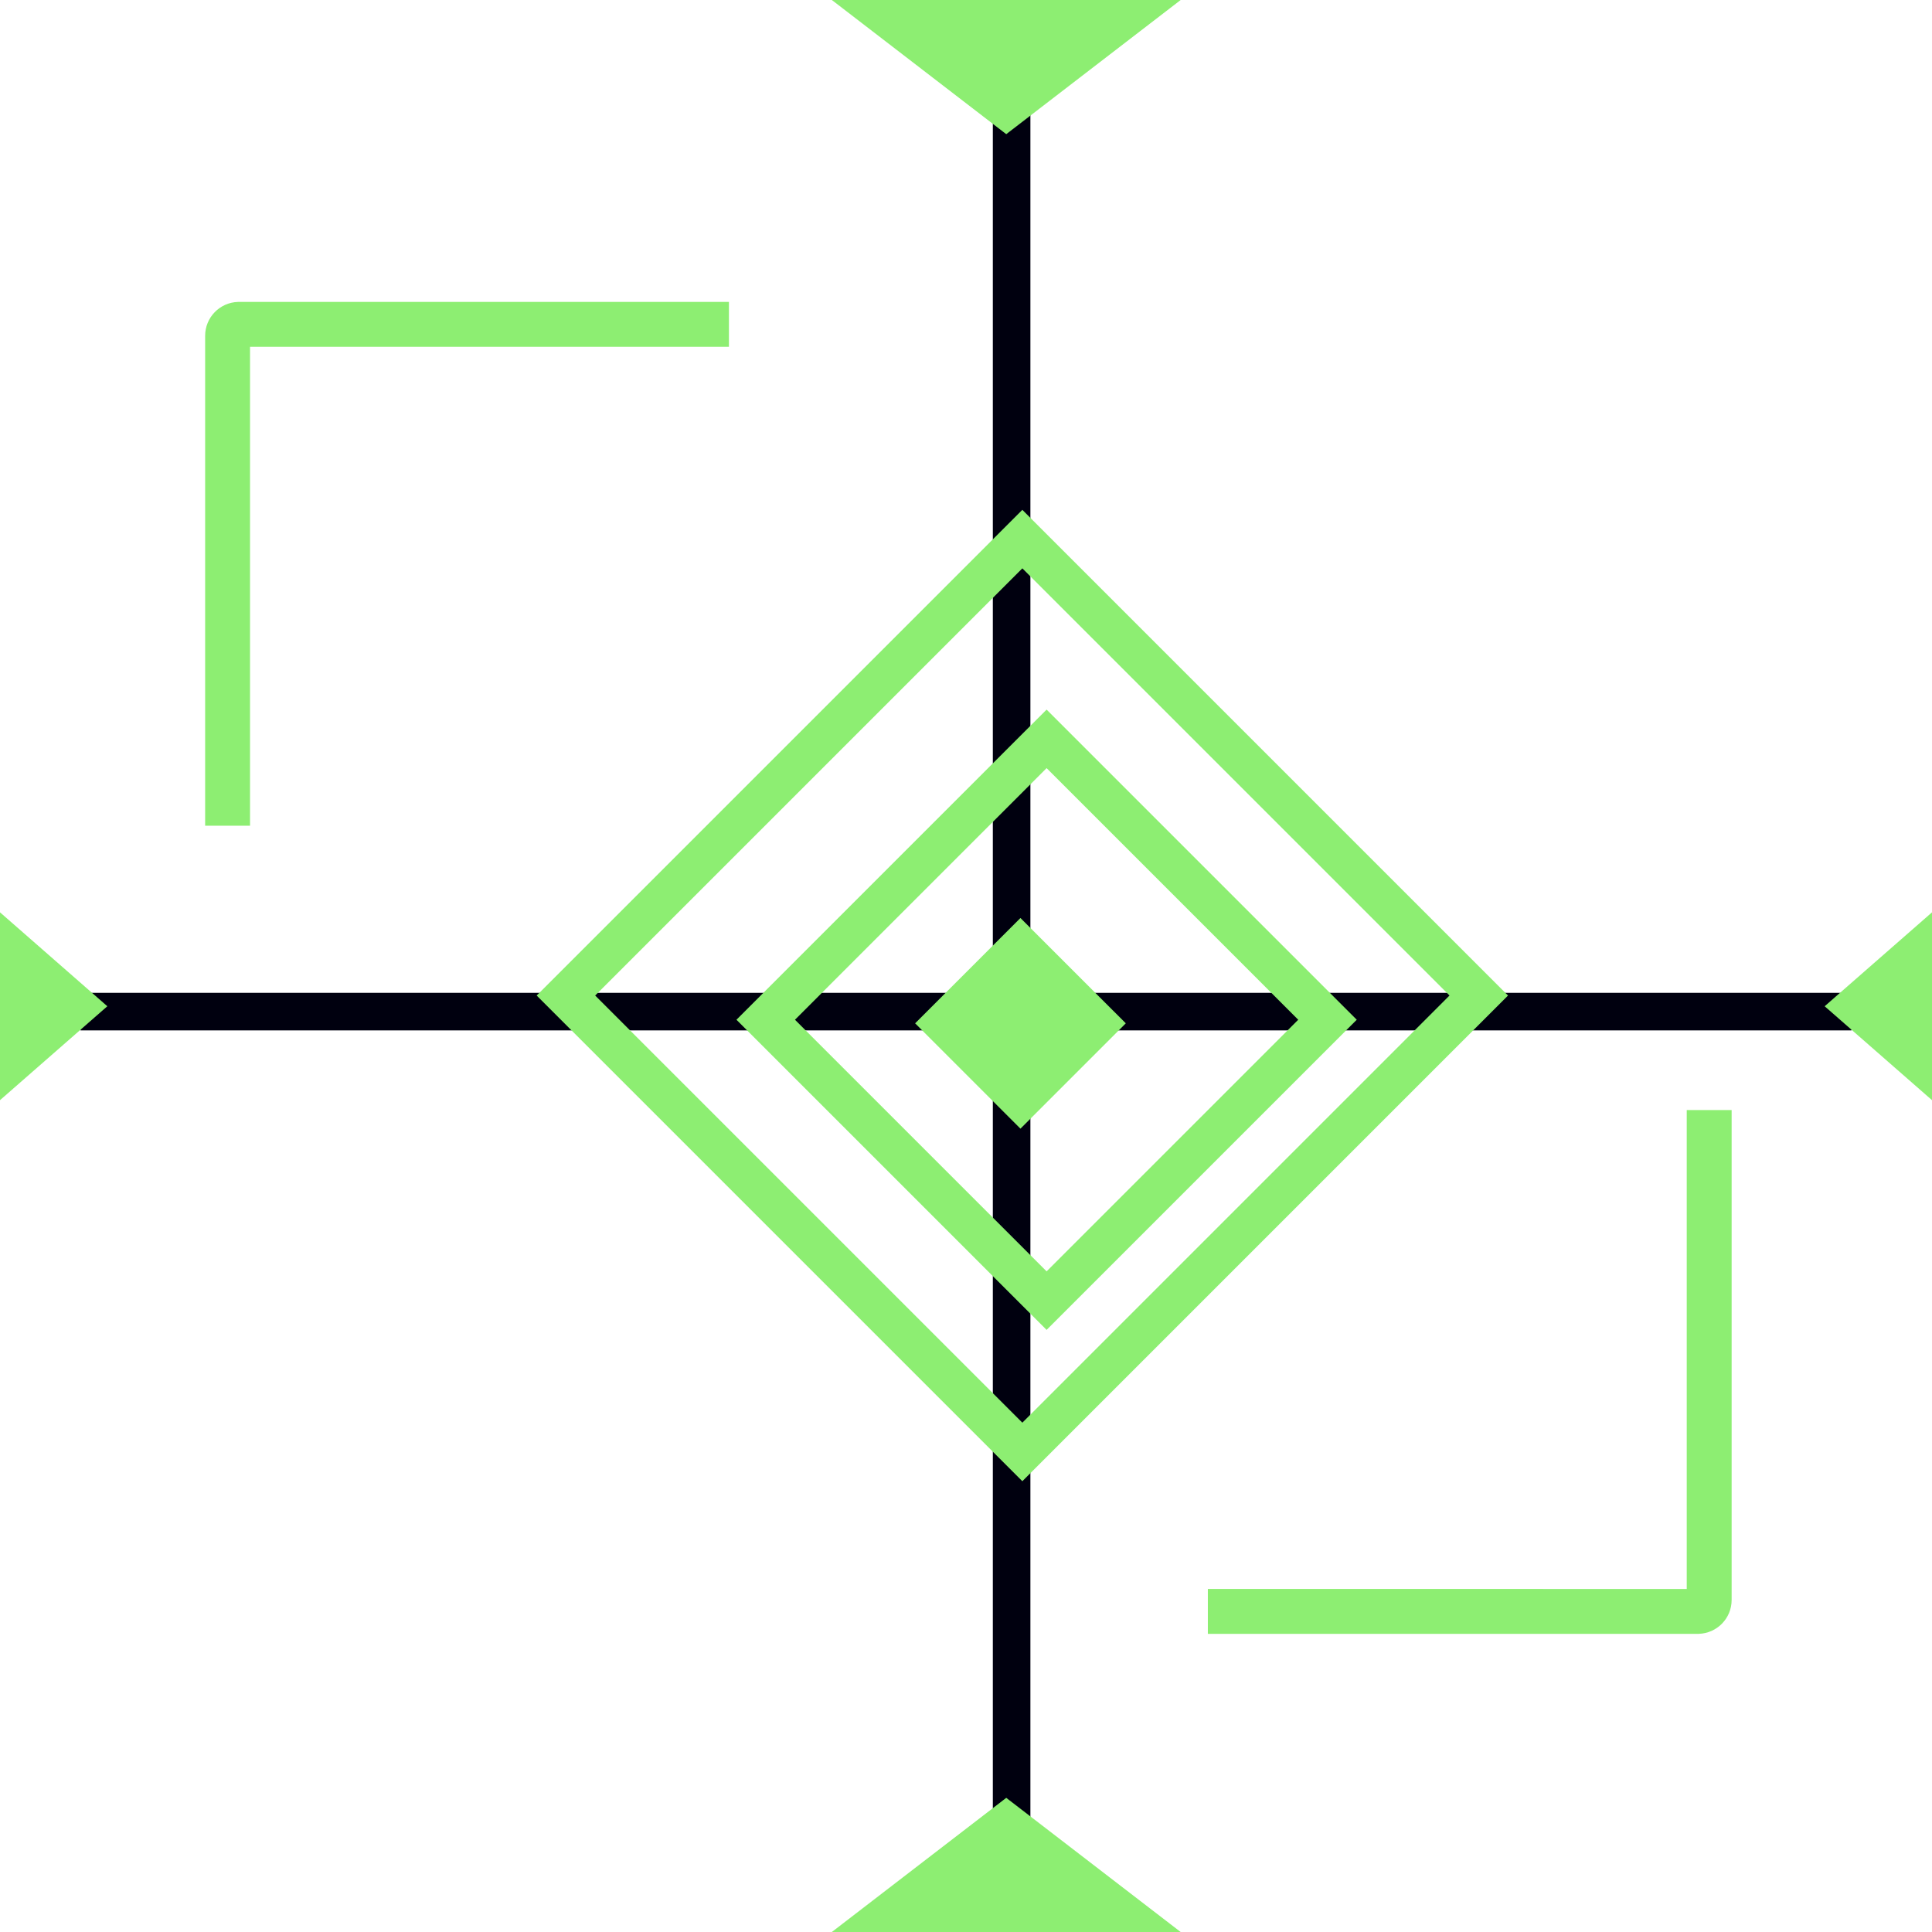
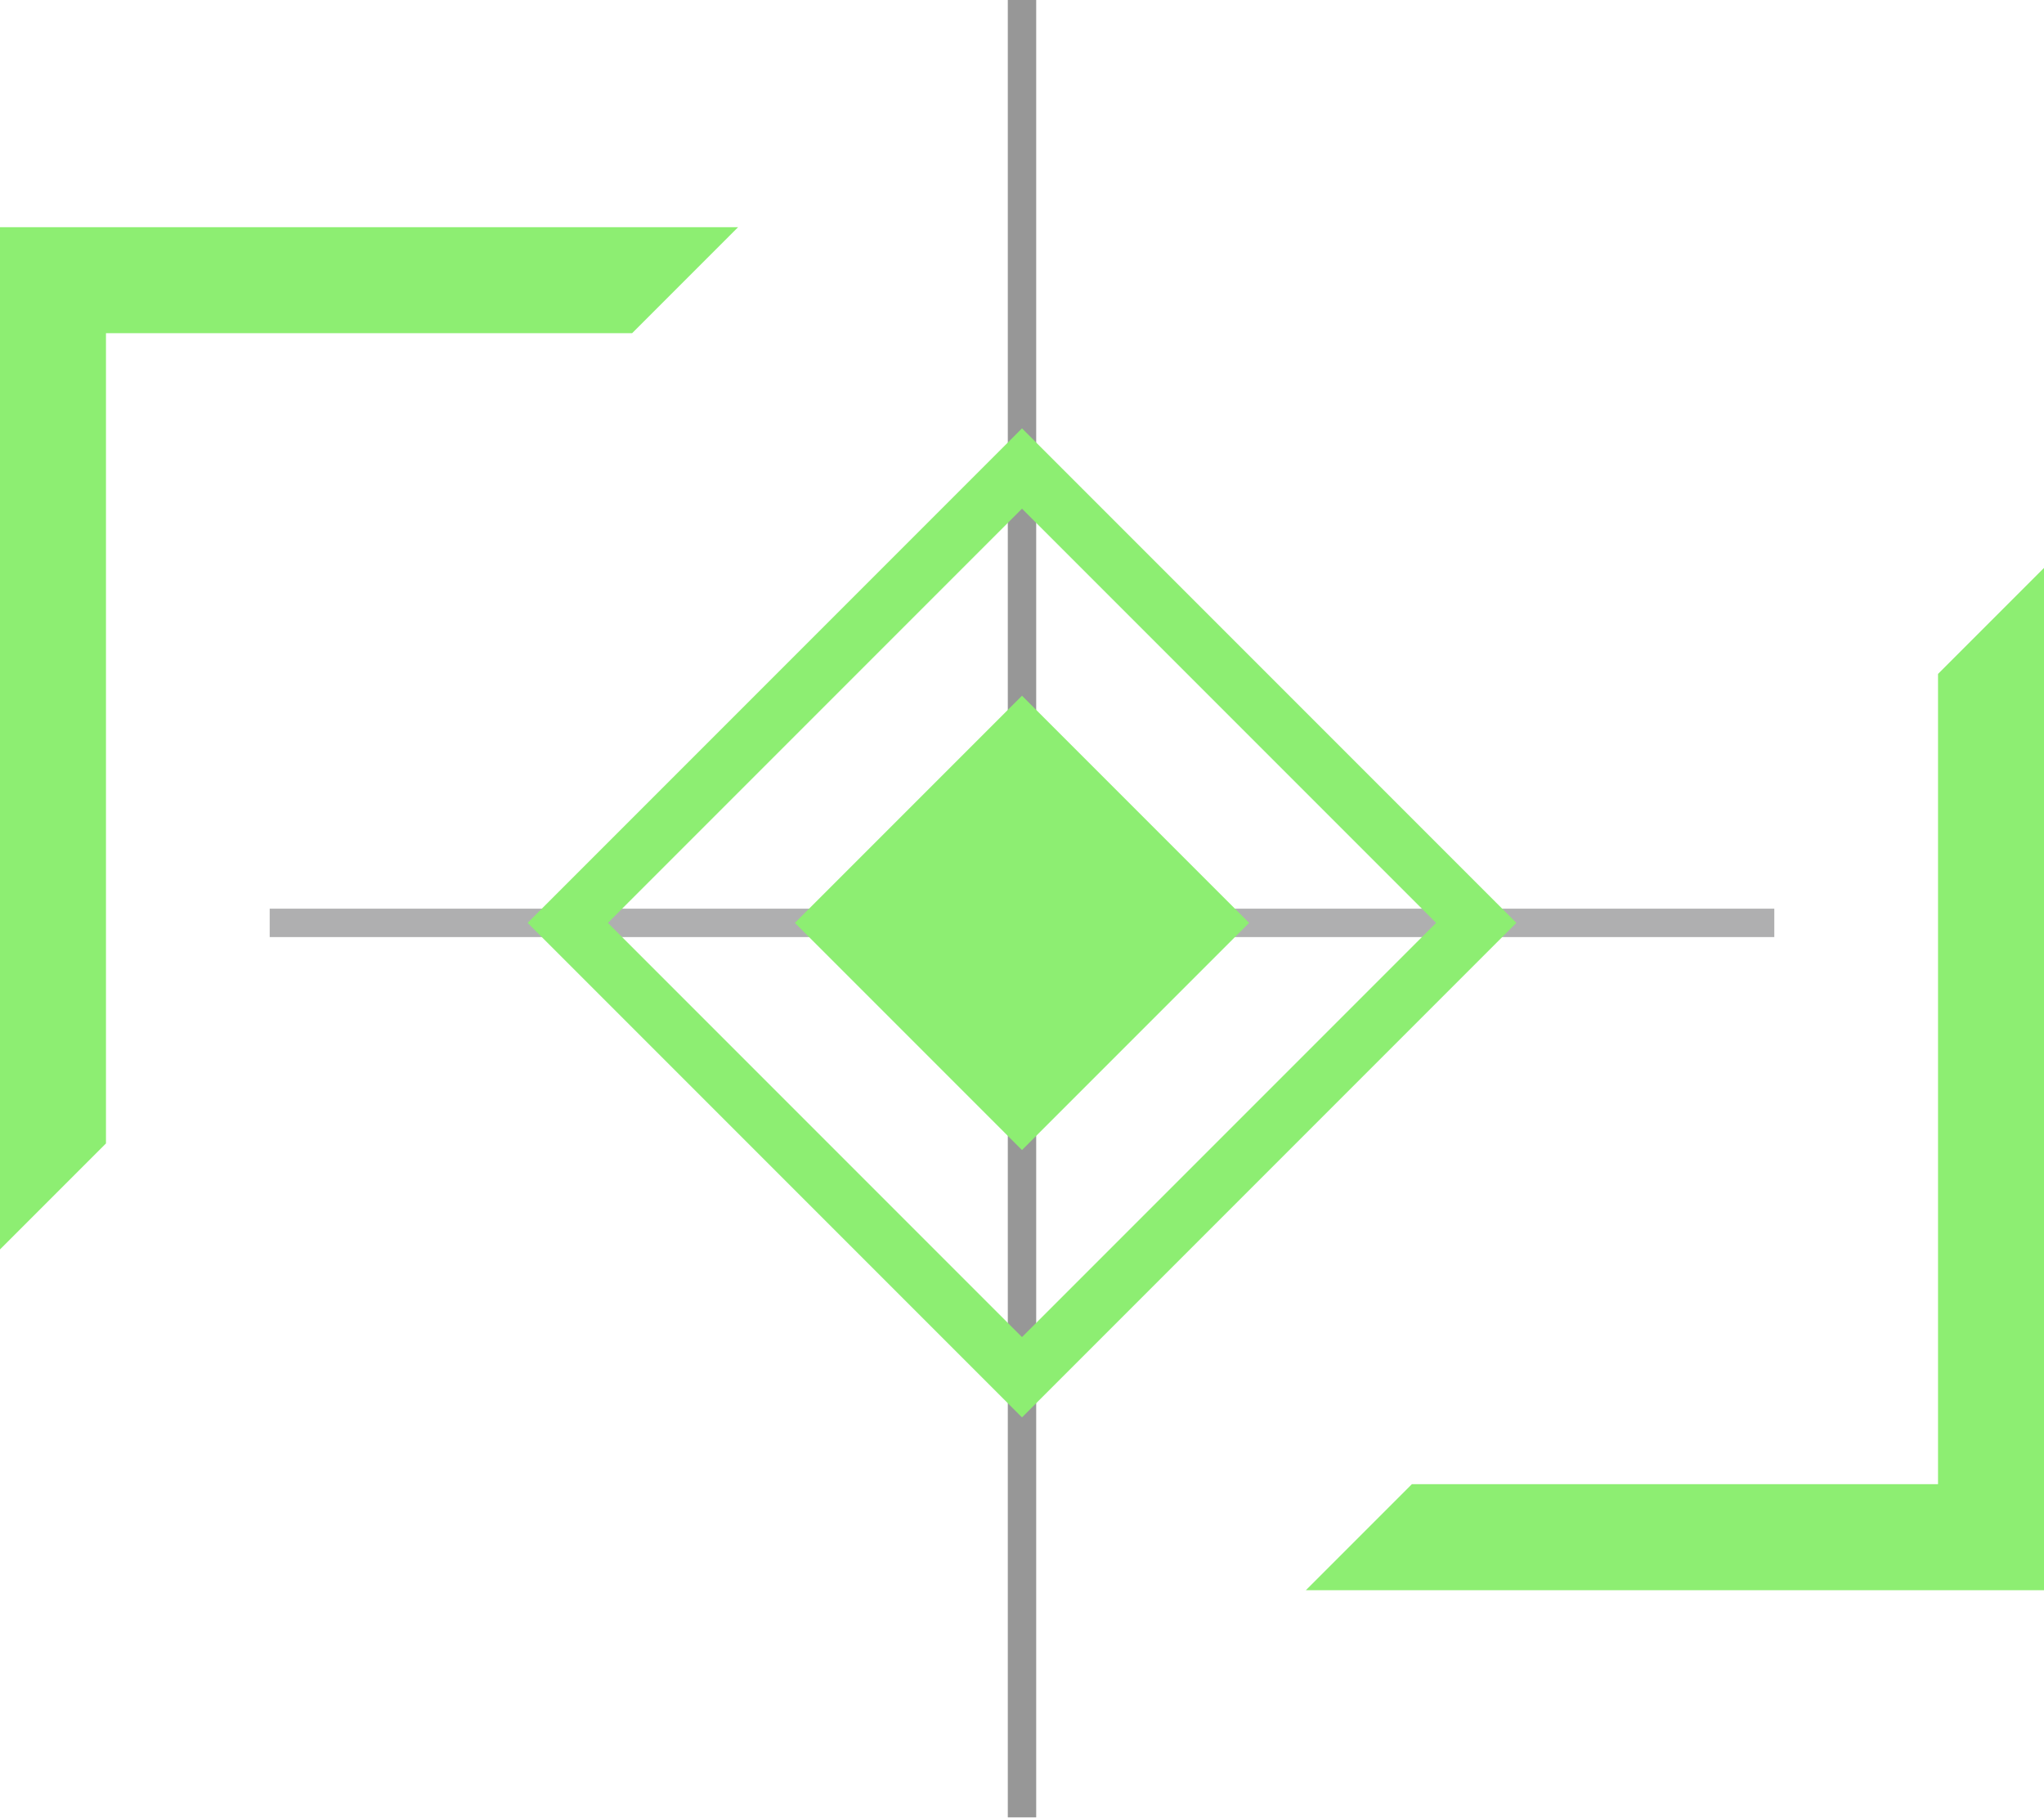
- <svg xmlns="http://www.w3.org/2000/svg" width="72" height="72" viewBox="0 0 72 72" fill="none">
-   <path d="M38.4 4V68H37V4H38.4Z" fill="#00000F" />
-   <path d="M69 37V38.4H3V37H69Z" fill="#00000F" />
-   <path fill-rule="evenodd" clip-rule="evenodd" d="M38.029 34.211L41.955 38.136L38.029 42.062L34.104 38.136L38.029 34.211Z" fill="#8DEE72" />
-   <path fill-rule="evenodd" clip-rule="evenodd" d="M39.004 26.445L50.562 38.003L39.004 49.561L27.446 38.003L39.004 26.445ZM39.004 47.38L48.381 38.003L39.004 28.626L29.627 38.003L39.004 47.38Z" fill="#8DEE72" />
-   <path fill-rule="evenodd" clip-rule="evenodd" d="M38.1 19L56.2 37.1L38.1 55.2L20 37.1L38.1 19ZM38.1 53.019L54.019 37.1L38.1 21.181L22.18 37.1L38.1 53.019Z" fill="#8DEE72" />
-   <path d="M27.165 11.251V12.924L9.318 12.924V30.772H7.645V12.514C7.645 11.829 8.19 11.271 8.87 11.252L8.908 11.251H27.165Z" fill="#8DEE72" />
-   <path d="M45.013 60.889V59.215L62.86 59.216V41.368H64.533V59.626C64.533 60.311 63.988 60.868 63.307 60.888L63.27 60.889H45.013Z" fill="#8DEE72" />
-   <path fill-rule="evenodd" clip-rule="evenodd" d="M37.5 5L31 0L44 0L37.5 5Z" fill="#8DEE72" />
-   <path fill-rule="evenodd" clip-rule="evenodd" d="M37.5 67L31 72H44L37.5 67Z" fill="#8DEE72" />
-   <path fill-rule="evenodd" clip-rule="evenodd" d="M68 37.5L72 34V41L68 37.5Z" fill="#8DEE72" />
-   <path fill-rule="evenodd" clip-rule="evenodd" d="M4 37.5L0 34L0 41L4 37.5Z" fill="#8DEE72" />
+ <svg xmlns="http://www.w3.org/2000/svg" width="72px" height="64px" viewBox="0 0 72 64" version="1.1">
+   <g id="logo-2" stroke="none" stroke-width="1" fill="none" fill-rule="evenodd">
+     <g id="Stacked-Group">
+       <g id="logo2">
+         <polygon id="Path" fill="#8DEE72" fill-rule="nonzero" points="26 8 22.267 11.733 3.733 11.733 3.733 40.267 0 44 0 8" />
+         <polygon id="Path" fill="#8DEE72" fill-rule="nonzero" transform="translate(59, 38) scale(-1, -1) translate(-59, -38) " points="72 20 68.267 23.733 49.733 23.733 49.733 52.267 46 56 46 20" />
+         <polygon id="Path-2" fill="#AFAFB0" fill-rule="nonzero" points="62.5 32 62.5 33 9.5 33 9.5 32" />
+         <polygon id="Path-3" fill="#979797" fill-rule="nonzero" points="36.5 0 36.5 64 35.5 64 35.5 0" />
+         <polygon id="Rectangle-Copy-6" stroke="#8DEE72" stroke-width="2" fill-opacity="0" fill="#8DEE72" transform="translate(36, 32.5) rotate(45) translate(-36, -32.5) " points="24.686 21.186 47.314 21.186 47.314 43.814 24.686 43.814" />
+         <polygon id="Rectangle-Copy-6" fill="#8DEE72" transform="translate(36, 32.5) rotate(45) translate(-36, -32.5) " points="30.343 26.843 41.657 26.843 41.657 38.157 30.343 38.157" />
+       </g>
+     </g>
+   </g>
</svg>
